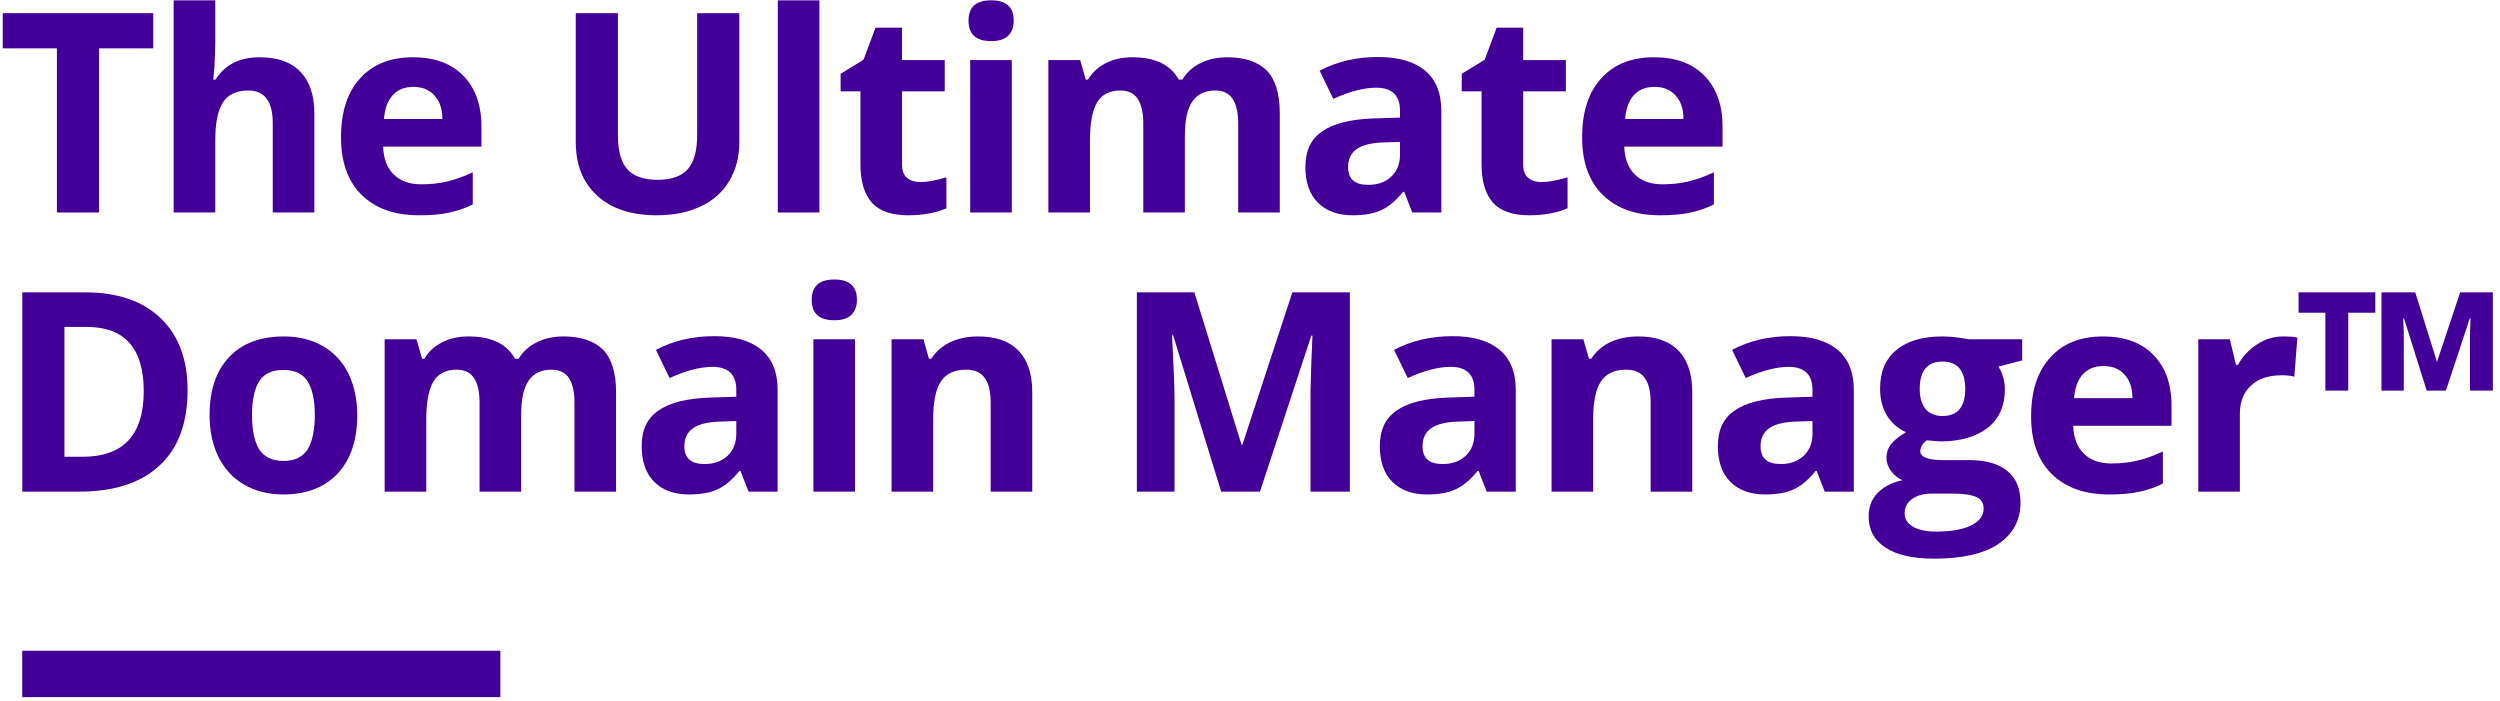
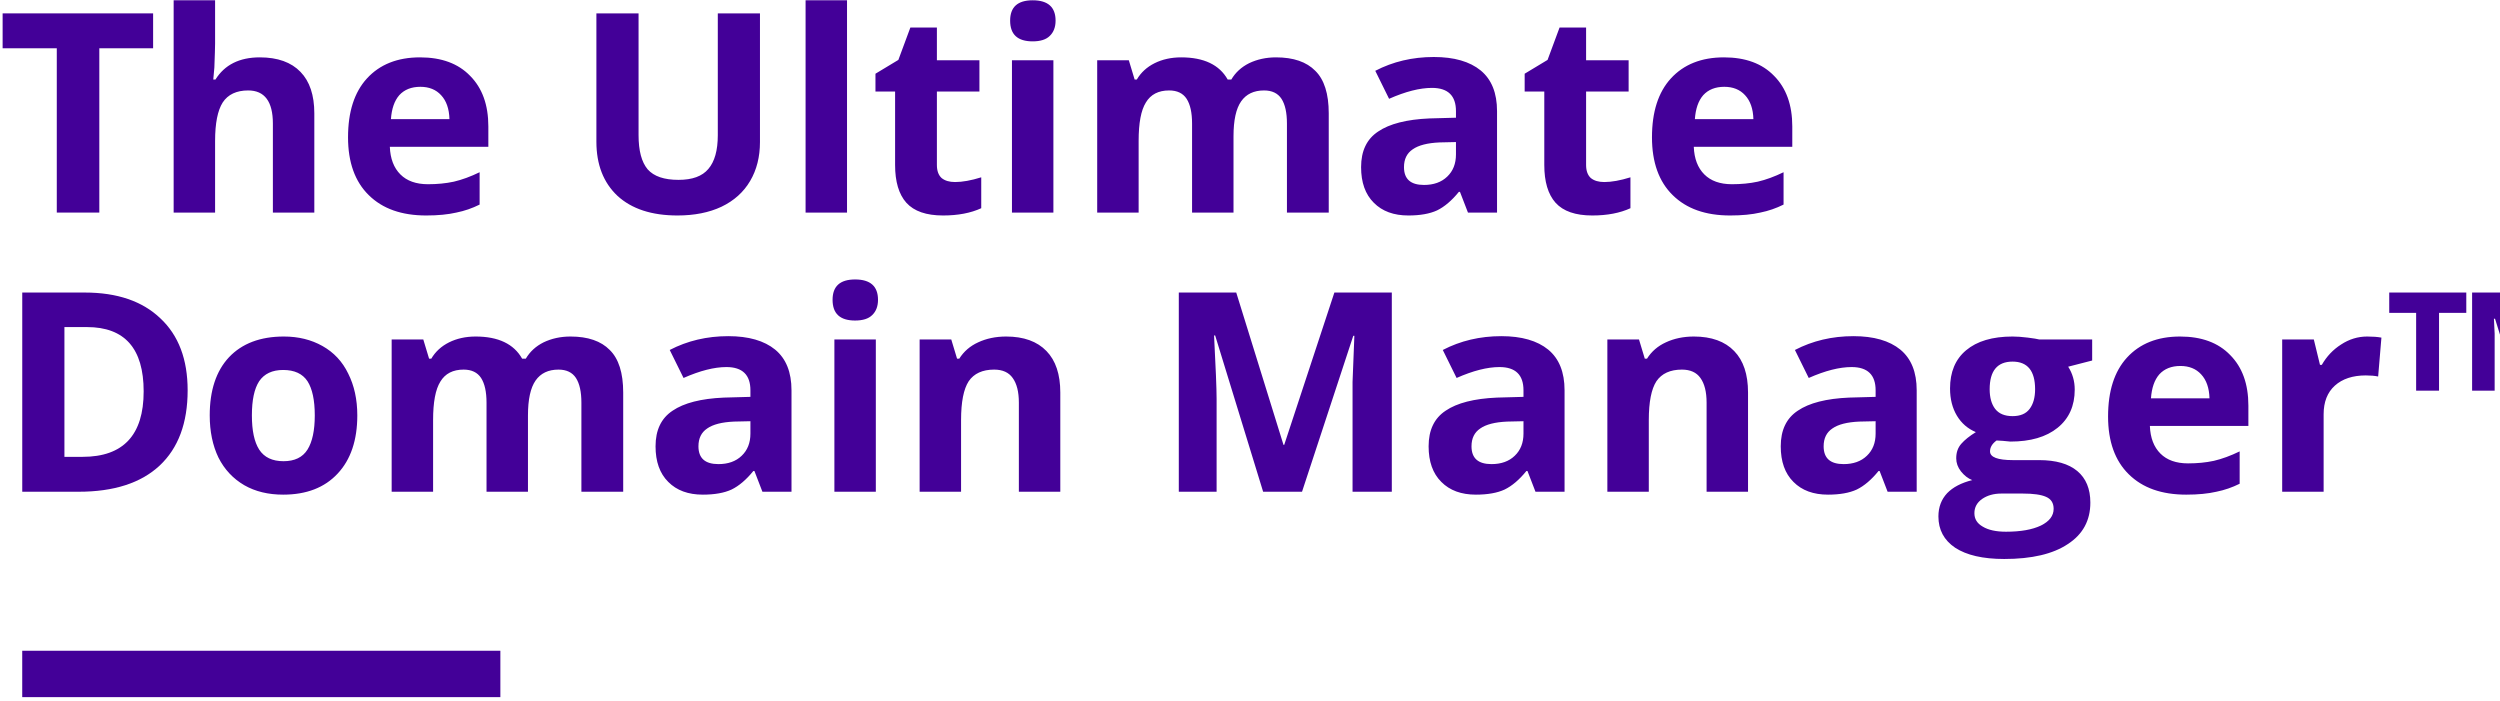
<svg xmlns="http://www.w3.org/2000/svg" width="100%" height="100%" viewBox="0 0 1632 457" version="1.1" xml:space="preserve" style="fill-rule:evenodd;clip-rule:evenodd;stroke-linejoin:round;stroke-miterlimit:2;">
  <g transform="matrix(1,0,0,1,-6048,1406)">
    <g transform="matrix(0.71367,0,0,0.714874,6557.75,-1203.83)">
      <g transform="matrix(21.2794,0,0,21.2435,-83757.8,-11303.1)">
-         <g transform="matrix(12,0,0,12,3902.41,527.895)">
-           <path d="M0.365,-0L0.214,-0L0.214,-0.588L0.02,-0.588L0.02,-0.714L0.559,-0.714L0.559,-0.588L0.365,-0.588L0.365,-0Z" style="fill:rgb(67,0,152);fill-rule:nonzero;" />
-         </g>
-         <g transform="matrix(12,0,0,12,3909.06,527.895)">
-           <path d="M0.582,-0L0.433,-0L0.433,-0.319C0.433,-0.398 0.404,-0.437 0.345,-0.437C0.304,-0.437 0.273,-0.423 0.255,-0.395C0.236,-0.366 0.227,-0.32 0.227,-0.257L0.227,-0L0.078,-0L0.078,-0.76L0.227,-0.76L0.227,-0.605C0.227,-0.593 0.226,-0.565 0.224,-0.52L0.22,-0.476L0.228,-0.476C0.261,-0.529 0.314,-0.556 0.386,-0.556C0.45,-0.556 0.499,-0.539 0.532,-0.504C0.565,-0.47 0.582,-0.42 0.582,-0.356L0.582,-0Z" style="fill:rgb(67,0,152);fill-rule:nonzero;" />
-         </g>
-         <g transform="matrix(12,0,0,12,3916.65,527.895)">
-           <path d="M0.304,-0.45C0.273,-0.45 0.248,-0.44 0.23,-0.42C0.212,-0.4 0.202,-0.372 0.199,-0.335L0.408,-0.335C0.408,-0.372 0.398,-0.4 0.379,-0.42C0.361,-0.44 0.336,-0.45 0.304,-0.45ZM0.325,0.01C0.237,0.01 0.169,-0.014 0.119,-0.063C0.07,-0.111 0.045,-0.18 0.045,-0.269C0.045,-0.361 0.068,-0.431 0.114,-0.481C0.159,-0.531 0.222,-0.556 0.303,-0.556C0.38,-0.556 0.44,-0.534 0.483,-0.49C0.526,-0.446 0.548,-0.386 0.548,-0.308L0.548,-0.236L0.196,-0.236C0.197,-0.194 0.21,-0.16 0.233,-0.137C0.257,-0.113 0.29,-0.101 0.332,-0.101C0.365,-0.101 0.396,-0.104 0.425,-0.111C0.455,-0.118 0.485,-0.129 0.517,-0.144L0.517,-0.029C0.491,-0.016 0.463,-0.006 0.434,0C0.404,0.007 0.368,0.01 0.325,0.01Z" style="fill:rgb(67,0,152);fill-rule:nonzero;" />
-         </g>
-         <g transform="matrix(12,0,0,12,3926.26,527.895)">
-           <path d="M0.671,-0.714L0.671,-0.252C0.671,-0.199 0.659,-0.153 0.635,-0.113C0.612,-0.074 0.578,-0.043 0.533,-0.022C0.489,-0.001 0.436,0.01 0.375,0.01C0.283,0.01 0.212,-0.014 0.161,-0.061C0.11,-0.108 0.085,-0.172 0.085,-0.254L0.085,-0.714L0.236,-0.714L0.236,-0.277C0.236,-0.222 0.247,-0.181 0.269,-0.156C0.291,-0.13 0.328,-0.117 0.379,-0.117C0.428,-0.117 0.464,-0.13 0.487,-0.156C0.509,-0.182 0.52,-0.222 0.52,-0.278L0.52,-0.714L0.671,-0.714Z" style="fill:rgb(67,0,152);fill-rule:nonzero;" />
-         </g>
-         <g transform="matrix(12,0,0,12,3935.03,527.895)">
-           <rect x="0.078" y="-0.76" width="0.149" height="0.76" style="fill:rgb(67,0,152);fill-rule:nonzero;" />
-         </g>
-         <g transform="matrix(12,0,0,12,3938.39,527.895)">
-           <path d="M0.308,-0.109C0.334,-0.109 0.365,-0.115 0.402,-0.126L0.402,-0.015C0.365,0.001 0.319,0.01 0.265,0.01C0.206,0.01 0.162,-0.005 0.135,-0.035C0.108,-0.066 0.094,-0.111 0.094,-0.171L0.094,-0.434L0.023,-0.434L0.023,-0.497L0.105,-0.547L0.148,-0.662L0.243,-0.662L0.243,-0.546L0.396,-0.546L0.396,-0.434L0.243,-0.434L0.243,-0.171C0.243,-0.15 0.249,-0.134 0.261,-0.124C0.273,-0.114 0.289,-0.109 0.308,-0.109Z" style="fill:rgb(67,0,152);fill-rule:nonzero;" />
-         </g>
-         <g transform="matrix(12,0,0,12,3943.3,527.895)">
-           <path d="M0.072,-0.687C0.072,-0.736 0.099,-0.76 0.153,-0.76C0.207,-0.76 0.234,-0.736 0.234,-0.687C0.234,-0.664 0.227,-0.646 0.214,-0.633C0.2,-0.62 0.18,-0.614 0.153,-0.614C0.099,-0.614 0.072,-0.638 0.072,-0.687ZM0.227,-0L0.078,-0L0.078,-0.546L0.227,-0.546L0.227,-0Z" style="fill:rgb(67,0,152);fill-rule:nonzero;" />
-         </g>
-         <g transform="matrix(12,0,0,12,3946.66,527.895)">
-           <path d="M0.567,-0L0.418,-0L0.418,-0.319C0.418,-0.358 0.411,-0.388 0.398,-0.407C0.385,-0.427 0.364,-0.437 0.336,-0.437C0.298,-0.437 0.27,-0.423 0.253,-0.395C0.236,-0.367 0.227,-0.321 0.227,-0.257L0.227,-0L0.078,-0L0.078,-0.546L0.192,-0.546L0.212,-0.476L0.22,-0.476C0.235,-0.501 0.256,-0.521 0.284,-0.535C0.311,-0.549 0.343,-0.556 0.379,-0.556C0.461,-0.556 0.516,-0.529 0.545,-0.476L0.558,-0.476C0.573,-0.501 0.594,-0.521 0.623,-0.535C0.651,-0.549 0.683,-0.556 0.719,-0.556C0.781,-0.556 0.828,-0.54 0.86,-0.509C0.891,-0.477 0.907,-0.426 0.907,-0.356L0.907,-0L0.758,-0L0.758,-0.319C0.758,-0.358 0.751,-0.388 0.738,-0.407C0.725,-0.427 0.704,-0.437 0.676,-0.437C0.639,-0.437 0.612,-0.424 0.594,-0.398C0.576,-0.372 0.567,-0.331 0.567,-0.274L0.567,-0Z" style="fill:rgb(67,0,152);fill-rule:nonzero;" />
-         </g>
-         <g transform="matrix(12,0,0,12,3958.14,527.895)">
-           <path d="M0.425,-0L0.396,-0.074L0.392,-0.074C0.367,-0.043 0.341,-0.021 0.315,-0.009C0.288,0.004 0.254,0.01 0.211,0.01C0.159,0.01 0.117,-0.005 0.087,-0.035C0.057,-0.065 0.042,-0.108 0.042,-0.163C0.042,-0.221 0.062,-0.264 0.103,-0.291C0.143,-0.319 0.204,-0.334 0.286,-0.337L0.381,-0.34L0.381,-0.364C0.381,-0.419 0.353,-0.447 0.296,-0.447C0.252,-0.447 0.201,-0.434 0.142,-0.407L0.093,-0.508C0.156,-0.541 0.225,-0.557 0.302,-0.557C0.375,-0.557 0.431,-0.541 0.47,-0.509C0.509,-0.477 0.529,-0.429 0.529,-0.364L0.529,-0L0.425,-0ZM0.381,-0.253L0.323,-0.251C0.28,-0.25 0.248,-0.242 0.227,-0.228C0.205,-0.213 0.195,-0.191 0.195,-0.162C0.195,-0.12 0.219,-0.099 0.267,-0.099C0.302,-0.099 0.329,-0.109 0.35,-0.129C0.371,-0.149 0.381,-0.175 0.381,-0.208L0.381,-0.253Z" style="fill:rgb(67,0,152);fill-rule:nonzero;" />
-         </g>
-         <g transform="matrix(12,0,0,12,3965.09,527.895)">
-           <path d="M0.308,-0.109C0.334,-0.109 0.365,-0.115 0.402,-0.126L0.402,-0.015C0.365,0.001 0.319,0.01 0.265,0.01C0.206,0.01 0.162,-0.005 0.135,-0.035C0.108,-0.066 0.094,-0.111 0.094,-0.171L0.094,-0.434L0.023,-0.434L0.023,-0.497L0.105,-0.547L0.148,-0.662L0.243,-0.662L0.243,-0.546L0.396,-0.546L0.396,-0.434L0.243,-0.434L0.243,-0.171C0.243,-0.15 0.249,-0.134 0.261,-0.124C0.273,-0.114 0.289,-0.109 0.308,-0.109Z" style="fill:rgb(67,0,152);fill-rule:nonzero;" />
-         </g>
-         <g transform="matrix(12,0,0,12,3970,527.895)">
-           <path d="M0.304,-0.45C0.273,-0.45 0.248,-0.44 0.23,-0.42C0.212,-0.4 0.202,-0.372 0.199,-0.335L0.408,-0.335C0.408,-0.372 0.398,-0.4 0.379,-0.42C0.361,-0.44 0.336,-0.45 0.304,-0.45ZM0.325,0.01C0.237,0.01 0.169,-0.014 0.119,-0.063C0.07,-0.111 0.045,-0.18 0.045,-0.269C0.045,-0.361 0.068,-0.431 0.114,-0.481C0.159,-0.531 0.222,-0.556 0.303,-0.556C0.38,-0.556 0.44,-0.534 0.483,-0.49C0.526,-0.446 0.548,-0.386 0.548,-0.308L0.548,-0.236L0.196,-0.236C0.197,-0.194 0.21,-0.16 0.233,-0.137C0.257,-0.113 0.29,-0.101 0.332,-0.101C0.365,-0.101 0.396,-0.104 0.425,-0.111C0.455,-0.118 0.485,-0.129 0.517,-0.144L0.517,-0.029C0.491,-0.016 0.463,-0.006 0.434,0C0.404,0.007 0.368,0.01 0.325,0.01Z" style="fill:rgb(67,0,152);fill-rule:nonzero;" />
-         </g>
-         <g transform="matrix(12,0,0,12,3902.41,539.895)">
-           <path d="M0.682,-0.364C0.682,-0.246 0.649,-0.156 0.582,-0.094C0.515,-0.031 0.418,-0 0.292,-0L0.09,-0L0.09,-0.714L0.314,-0.714C0.431,-0.714 0.521,-0.683 0.585,-0.622C0.65,-0.56 0.682,-0.474 0.682,-0.364ZM0.525,-0.36C0.525,-0.513 0.457,-0.59 0.322,-0.59L0.241,-0.59L0.241,-0.125L0.306,-0.125C0.452,-0.125 0.525,-0.203 0.525,-0.36Z" style="fill:rgb(67,0,152);fill-rule:nonzero;" />
-         </g>
-         <g transform="matrix(12,0,0,12,3911,539.895)">
-           <path d="M0.197,-0.274C0.197,-0.22 0.206,-0.179 0.223,-0.151C0.241,-0.124 0.27,-0.11 0.31,-0.11C0.35,-0.11 0.378,-0.124 0.396,-0.151C0.413,-0.179 0.422,-0.22 0.422,-0.274C0.422,-0.328 0.413,-0.368 0.396,-0.396C0.378,-0.423 0.349,-0.436 0.309,-0.436C0.269,-0.436 0.241,-0.423 0.223,-0.396C0.206,-0.369 0.197,-0.328 0.197,-0.274ZM0.574,-0.274C0.574,-0.185 0.551,-0.116 0.504,-0.065C0.457,-0.015 0.392,0.01 0.308,0.01C0.256,0.01 0.209,-0.002 0.169,-0.025C0.129,-0.048 0.099,-0.081 0.077,-0.124C0.056,-0.167 0.045,-0.217 0.045,-0.274C0.045,-0.363 0.068,-0.432 0.115,-0.482C0.161,-0.531 0.227,-0.556 0.311,-0.556C0.363,-0.556 0.41,-0.545 0.45,-0.522C0.49,-0.499 0.521,-0.466 0.542,-0.424C0.563,-0.381 0.574,-0.331 0.574,-0.274Z" style="fill:rgb(67,0,152);fill-rule:nonzero;" />
-         </g>
-         <g transform="matrix(12,0,0,12,3918.13,539.895)">
-           <path d="M0.567,-0L0.418,-0L0.418,-0.319C0.418,-0.358 0.411,-0.388 0.398,-0.407C0.385,-0.427 0.364,-0.437 0.336,-0.437C0.298,-0.437 0.27,-0.423 0.253,-0.395C0.236,-0.367 0.227,-0.321 0.227,-0.257L0.227,-0L0.078,-0L0.078,-0.546L0.192,-0.546L0.212,-0.476L0.22,-0.476C0.235,-0.501 0.256,-0.521 0.284,-0.535C0.311,-0.549 0.343,-0.556 0.379,-0.556C0.461,-0.556 0.516,-0.529 0.545,-0.476L0.558,-0.476C0.573,-0.501 0.594,-0.521 0.623,-0.535C0.651,-0.549 0.683,-0.556 0.719,-0.556C0.781,-0.556 0.828,-0.54 0.86,-0.509C0.891,-0.477 0.907,-0.426 0.907,-0.356L0.907,-0L0.758,-0L0.758,-0.319C0.758,-0.358 0.751,-0.388 0.738,-0.407C0.725,-0.427 0.704,-0.437 0.676,-0.437C0.639,-0.437 0.612,-0.424 0.594,-0.398C0.576,-0.372 0.567,-0.331 0.567,-0.274L0.567,-0Z" style="fill:rgb(67,0,152);fill-rule:nonzero;" />
-         </g>
-         <g transform="matrix(12,0,0,12,3929.61,539.895)">
-           <path d="M0.425,-0L0.396,-0.074L0.392,-0.074C0.367,-0.043 0.341,-0.021 0.315,-0.009C0.288,0.004 0.254,0.01 0.211,0.01C0.159,0.01 0.117,-0.005 0.087,-0.035C0.057,-0.065 0.042,-0.108 0.042,-0.163C0.042,-0.221 0.062,-0.264 0.103,-0.291C0.143,-0.319 0.204,-0.334 0.286,-0.337L0.381,-0.34L0.381,-0.364C0.381,-0.419 0.353,-0.447 0.296,-0.447C0.252,-0.447 0.201,-0.434 0.142,-0.407L0.093,-0.508C0.156,-0.541 0.225,-0.557 0.302,-0.557C0.375,-0.557 0.431,-0.541 0.47,-0.509C0.509,-0.477 0.529,-0.429 0.529,-0.364L0.529,-0L0.425,-0ZM0.381,-0.253L0.323,-0.251C0.28,-0.25 0.248,-0.242 0.227,-0.228C0.205,-0.213 0.195,-0.191 0.195,-0.162C0.195,-0.12 0.219,-0.099 0.267,-0.099C0.302,-0.099 0.329,-0.109 0.35,-0.129C0.371,-0.149 0.381,-0.175 0.381,-0.208L0.381,-0.253Z" style="fill:rgb(67,0,152);fill-rule:nonzero;" />
-         </g>
-         <g transform="matrix(12,0,0,12,3936.56,539.895)">
-           <path d="M0.072,-0.687C0.072,-0.736 0.099,-0.76 0.153,-0.76C0.207,-0.76 0.234,-0.736 0.234,-0.687C0.234,-0.664 0.227,-0.646 0.214,-0.633C0.2,-0.62 0.18,-0.614 0.153,-0.614C0.099,-0.614 0.072,-0.638 0.072,-0.687ZM0.227,-0L0.078,-0L0.078,-0.546L0.227,-0.546L0.227,-0Z" style="fill:rgb(67,0,152);fill-rule:nonzero;" />
-         </g>
-         <g transform="matrix(12,0,0,12,3939.92,539.895)">
-           <path d="M0.582,-0L0.433,-0L0.433,-0.319C0.433,-0.358 0.426,-0.388 0.412,-0.407C0.398,-0.427 0.376,-0.437 0.345,-0.437C0.304,-0.437 0.273,-0.423 0.255,-0.395C0.236,-0.367 0.227,-0.321 0.227,-0.257L0.227,-0L0.078,-0L0.078,-0.546L0.192,-0.546L0.212,-0.476L0.22,-0.476C0.237,-0.502 0.26,-0.522 0.289,-0.536C0.318,-0.549 0.351,-0.556 0.388,-0.556C0.452,-0.556 0.5,-0.539 0.533,-0.505C0.566,-0.47 0.582,-0.421 0.582,-0.356L0.582,-0Z" style="fill:rgb(67,0,152);fill-rule:nonzero;" />
-         </g>
-         <g transform="matrix(12,0,0,12,3950.32,539.895)">
-           <path d="M0.392,-0L0.22,-0.56L0.216,-0.56C0.222,-0.446 0.225,-0.37 0.225,-0.332L0.225,-0L0.09,-0L0.09,-0.714L0.296,-0.714L0.465,-0.168L0.468,-0.168L0.647,-0.714L0.853,-0.714L0.853,-0L0.712,-0L0.712,-0.338C0.712,-0.354 0.712,-0.372 0.713,-0.393C0.713,-0.414 0.715,-0.469 0.719,-0.559L0.715,-0.559L0.531,-0L0.392,-0Z" style="fill:rgb(67,0,152);fill-rule:nonzero;" />
-         </g>
-         <g transform="matrix(12,0,0,12,3961.34,539.895)">
-           <path d="M0.425,-0L0.396,-0.074L0.392,-0.074C0.367,-0.043 0.341,-0.021 0.315,-0.009C0.288,0.004 0.254,0.01 0.211,0.01C0.159,0.01 0.117,-0.005 0.087,-0.035C0.057,-0.065 0.042,-0.108 0.042,-0.163C0.042,-0.221 0.062,-0.264 0.103,-0.291C0.143,-0.319 0.204,-0.334 0.286,-0.337L0.381,-0.34L0.381,-0.364C0.381,-0.419 0.353,-0.447 0.296,-0.447C0.252,-0.447 0.201,-0.434 0.142,-0.407L0.093,-0.508C0.156,-0.541 0.225,-0.557 0.302,-0.557C0.375,-0.557 0.431,-0.541 0.47,-0.509C0.509,-0.477 0.529,-0.429 0.529,-0.364L0.529,-0L0.425,-0ZM0.381,-0.253L0.323,-0.251C0.28,-0.25 0.248,-0.242 0.227,-0.228C0.205,-0.213 0.195,-0.191 0.195,-0.162C0.195,-0.12 0.219,-0.099 0.267,-0.099C0.302,-0.099 0.329,-0.109 0.35,-0.129C0.371,-0.149 0.381,-0.175 0.381,-0.208L0.381,-0.253Z" style="fill:rgb(67,0,152);fill-rule:nonzero;" />
-         </g>
-         <g transform="matrix(12,0,0,12,3968.29,539.895)">
-           <path d="M0.582,-0L0.433,-0L0.433,-0.319C0.433,-0.358 0.426,-0.388 0.412,-0.407C0.398,-0.427 0.376,-0.437 0.345,-0.437C0.304,-0.437 0.273,-0.423 0.255,-0.395C0.236,-0.367 0.227,-0.321 0.227,-0.257L0.227,-0L0.078,-0L0.078,-0.546L0.192,-0.546L0.212,-0.476L0.22,-0.476C0.237,-0.502 0.26,-0.522 0.289,-0.536C0.318,-0.549 0.351,-0.556 0.388,-0.556C0.452,-0.556 0.5,-0.539 0.533,-0.505C0.566,-0.47 0.582,-0.421 0.582,-0.356L0.582,-0Z" style="fill:rgb(67,0,152);fill-rule:nonzero;" />
-         </g>
-         <g transform="matrix(12,0,0,12,3975.87,539.895)">
-           <path d="M0.425,-0L0.396,-0.074L0.392,-0.074C0.367,-0.043 0.341,-0.021 0.315,-0.009C0.288,0.004 0.254,0.01 0.211,0.01C0.159,0.01 0.117,-0.005 0.087,-0.035C0.057,-0.065 0.042,-0.108 0.042,-0.163C0.042,-0.221 0.062,-0.264 0.103,-0.291C0.143,-0.319 0.204,-0.334 0.286,-0.337L0.381,-0.34L0.381,-0.364C0.381,-0.419 0.353,-0.447 0.296,-0.447C0.252,-0.447 0.201,-0.434 0.142,-0.407L0.093,-0.508C0.156,-0.541 0.225,-0.557 0.302,-0.557C0.375,-0.557 0.431,-0.541 0.47,-0.509C0.509,-0.477 0.529,-0.429 0.529,-0.364L0.529,-0L0.425,-0ZM0.381,-0.253L0.323,-0.251C0.28,-0.25 0.248,-0.242 0.227,-0.228C0.205,-0.213 0.195,-0.191 0.195,-0.162C0.195,-0.12 0.219,-0.099 0.267,-0.099C0.302,-0.099 0.329,-0.109 0.35,-0.129C0.371,-0.149 0.381,-0.175 0.381,-0.208L0.381,-0.253Z" style="fill:rgb(67,0,152);fill-rule:nonzero;" />
-         </g>
-         <g transform="matrix(12,0,0,12,3982.82,539.895)">
-           <path d="M0.553,-0.546L0.553,-0.47L0.468,-0.448C0.483,-0.424 0.491,-0.396 0.491,-0.366C0.491,-0.308 0.471,-0.262 0.43,-0.229C0.389,-0.197 0.332,-0.18 0.26,-0.18L0.233,-0.182L0.211,-0.184C0.196,-0.172 0.188,-0.159 0.188,-0.145C0.188,-0.124 0.215,-0.113 0.27,-0.113L0.363,-0.113C0.423,-0.113 0.468,-0.1 0.5,-0.074C0.531,-0.049 0.547,-0.011 0.547,0.039C0.547,0.103 0.52,0.152 0.467,0.188C0.414,0.223 0.337,0.24 0.238,0.24C0.162,0.24 0.103,0.227 0.063,0.2C0.023,0.174 0.003,0.137 0.003,0.089C0.003,0.056 0.013,0.028 0.034,0.006C0.054,-0.016 0.084,-0.032 0.124,-0.041C0.109,-0.048 0.095,-0.058 0.084,-0.073C0.073,-0.088 0.067,-0.104 0.067,-0.12C0.067,-0.141 0.073,-0.158 0.085,-0.172C0.097,-0.186 0.114,-0.2 0.137,-0.213C0.109,-0.225 0.086,-0.245 0.069,-0.272C0.052,-0.3 0.044,-0.332 0.044,-0.369C0.044,-0.429 0.063,-0.475 0.102,-0.507C0.141,-0.54 0.196,-0.556 0.268,-0.556C0.283,-0.556 0.302,-0.555 0.323,-0.552C0.344,-0.549 0.357,-0.547 0.363,-0.546L0.553,-0.546ZM0.132,0.077C0.132,0.098 0.142,0.114 0.161,0.125C0.181,0.137 0.209,0.143 0.244,0.143C0.298,0.143 0.339,0.136 0.37,0.121C0.4,0.106 0.415,0.086 0.415,0.061C0.415,0.041 0.406,0.026 0.388,0.019C0.37,0.011 0.343,0.007 0.305,0.007L0.228,0.007C0.201,0.007 0.178,0.013 0.159,0.026C0.141,0.039 0.132,0.056 0.132,0.077ZM0.186,-0.367C0.186,-0.338 0.193,-0.314 0.206,-0.297C0.22,-0.28 0.24,-0.271 0.268,-0.271C0.296,-0.271 0.317,-0.28 0.33,-0.297C0.343,-0.314 0.349,-0.338 0.349,-0.367C0.349,-0.433 0.322,-0.466 0.268,-0.466C0.213,-0.466 0.186,-0.433 0.186,-0.367Z" style="fill:rgb(67,0,152);fill-rule:nonzero;" />
-         </g>
-         <g transform="matrix(12,0,0,12,3989.3,539.895)">
-           <path d="M0.304,-0.45C0.273,-0.45 0.248,-0.44 0.23,-0.42C0.212,-0.4 0.202,-0.372 0.199,-0.335L0.408,-0.335C0.408,-0.372 0.398,-0.4 0.379,-0.42C0.361,-0.44 0.336,-0.45 0.304,-0.45ZM0.325,0.01C0.237,0.01 0.169,-0.014 0.119,-0.063C0.07,-0.111 0.045,-0.18 0.045,-0.269C0.045,-0.361 0.068,-0.431 0.114,-0.481C0.159,-0.531 0.222,-0.556 0.303,-0.556C0.38,-0.556 0.44,-0.534 0.483,-0.49C0.526,-0.446 0.548,-0.386 0.548,-0.308L0.548,-0.236L0.196,-0.236C0.197,-0.194 0.21,-0.16 0.233,-0.137C0.257,-0.113 0.29,-0.101 0.332,-0.101C0.365,-0.101 0.396,-0.104 0.425,-0.111C0.455,-0.118 0.485,-0.129 0.517,-0.144L0.517,-0.029C0.491,-0.016 0.463,-0.006 0.434,0C0.404,0.007 0.368,0.01 0.325,0.01Z" style="fill:rgb(67,0,152);fill-rule:nonzero;" />
-         </g>
-         <g transform="matrix(12,0,0,12,3996.09,539.895)">
-           <path d="M0.383,-0.556C0.403,-0.556 0.42,-0.555 0.433,-0.552L0.422,-0.412C0.41,-0.415 0.395,-0.417 0.378,-0.417C0.33,-0.417 0.293,-0.405 0.267,-0.38C0.24,-0.356 0.227,-0.322 0.227,-0.278L0.227,-0L0.078,-0L0.078,-0.546L0.191,-0.546L0.213,-0.454L0.22,-0.454C0.237,-0.485 0.26,-0.509 0.289,-0.528C0.318,-0.547 0.349,-0.556 0.383,-0.556Z" style="fill:rgb(67,0,152);fill-rule:nonzero;" />
-         </g>
-         <g transform="matrix(12,0,0,12,4001.24,539.895)">
-           <path d="M0.186,-0.362L0.104,-0.362L0.104,-0.641L0.008,-0.641L0.008,-0.714L0.283,-0.714L0.283,-0.641L0.186,-0.641L0.186,-0.362ZM0.467,-0.362L0.386,-0.62L0.383,-0.62L0.385,-0.566L0.385,-0.362L0.305,-0.362L0.305,-0.714L0.426,-0.714L0.504,-0.465L0.587,-0.714L0.704,-0.714L0.704,-0.362L0.622,-0.362L0.622,-0.561L0.624,-0.62L0.621,-0.62L0.536,-0.362L0.467,-0.362Z" style="fill:rgb(67,0,152);fill-rule:nonzero;" />
-         </g>
+         <text x="3902.41px" y="527.895px" style="font-family:'OpenSans-Bold', 'Open Sans', sans-serif;font-weight:700;font-size:12px;fill:rgb(67,0,152);">T<tspan x="3909.06px 3916.65px 3923.44px 3926.26px 3935.03px 3938.39px 3943.3px 3946.66px 3958.14px 3965.09px 3970px " y="527.895px 527.895px 527.895px 527.895px 527.895px 527.895px 527.895px 527.895px 527.895px 527.895px 527.895px ">he Ultimate</tspan>
+         </text>
+         <text x="3902.41px" y="539.895px" style="font-family:'OpenSans-Bold', 'Open Sans', sans-serif;font-weight:700;font-size:12px;fill:rgb(67,0,152);">D<tspan x="3911px 3918.12px 3929.61px 3936.56px 3939.92px 3947.51px 3950.32px 3961.34px 3968.29px 3975.87px 3982.82px 3989.3px 3996.09px 4001.24px " y="539.895px 539.895px 539.895px 539.895px 539.895px 539.895px 539.895px 539.895px 539.895px 539.895px 539.895px 539.895px 539.895px 539.895px ">omain Manager™</tspan>
+         </text>
      </g>
      <g transform="matrix(1.12976,0,0,1.12786,-4778.68,-670.998)">
        <rect x="3615.59" y="871.063" width="387.122" height="37.555" style="fill:rgb(67,0,152);" />
      </g>
    </g>
  </g>
</svg>
